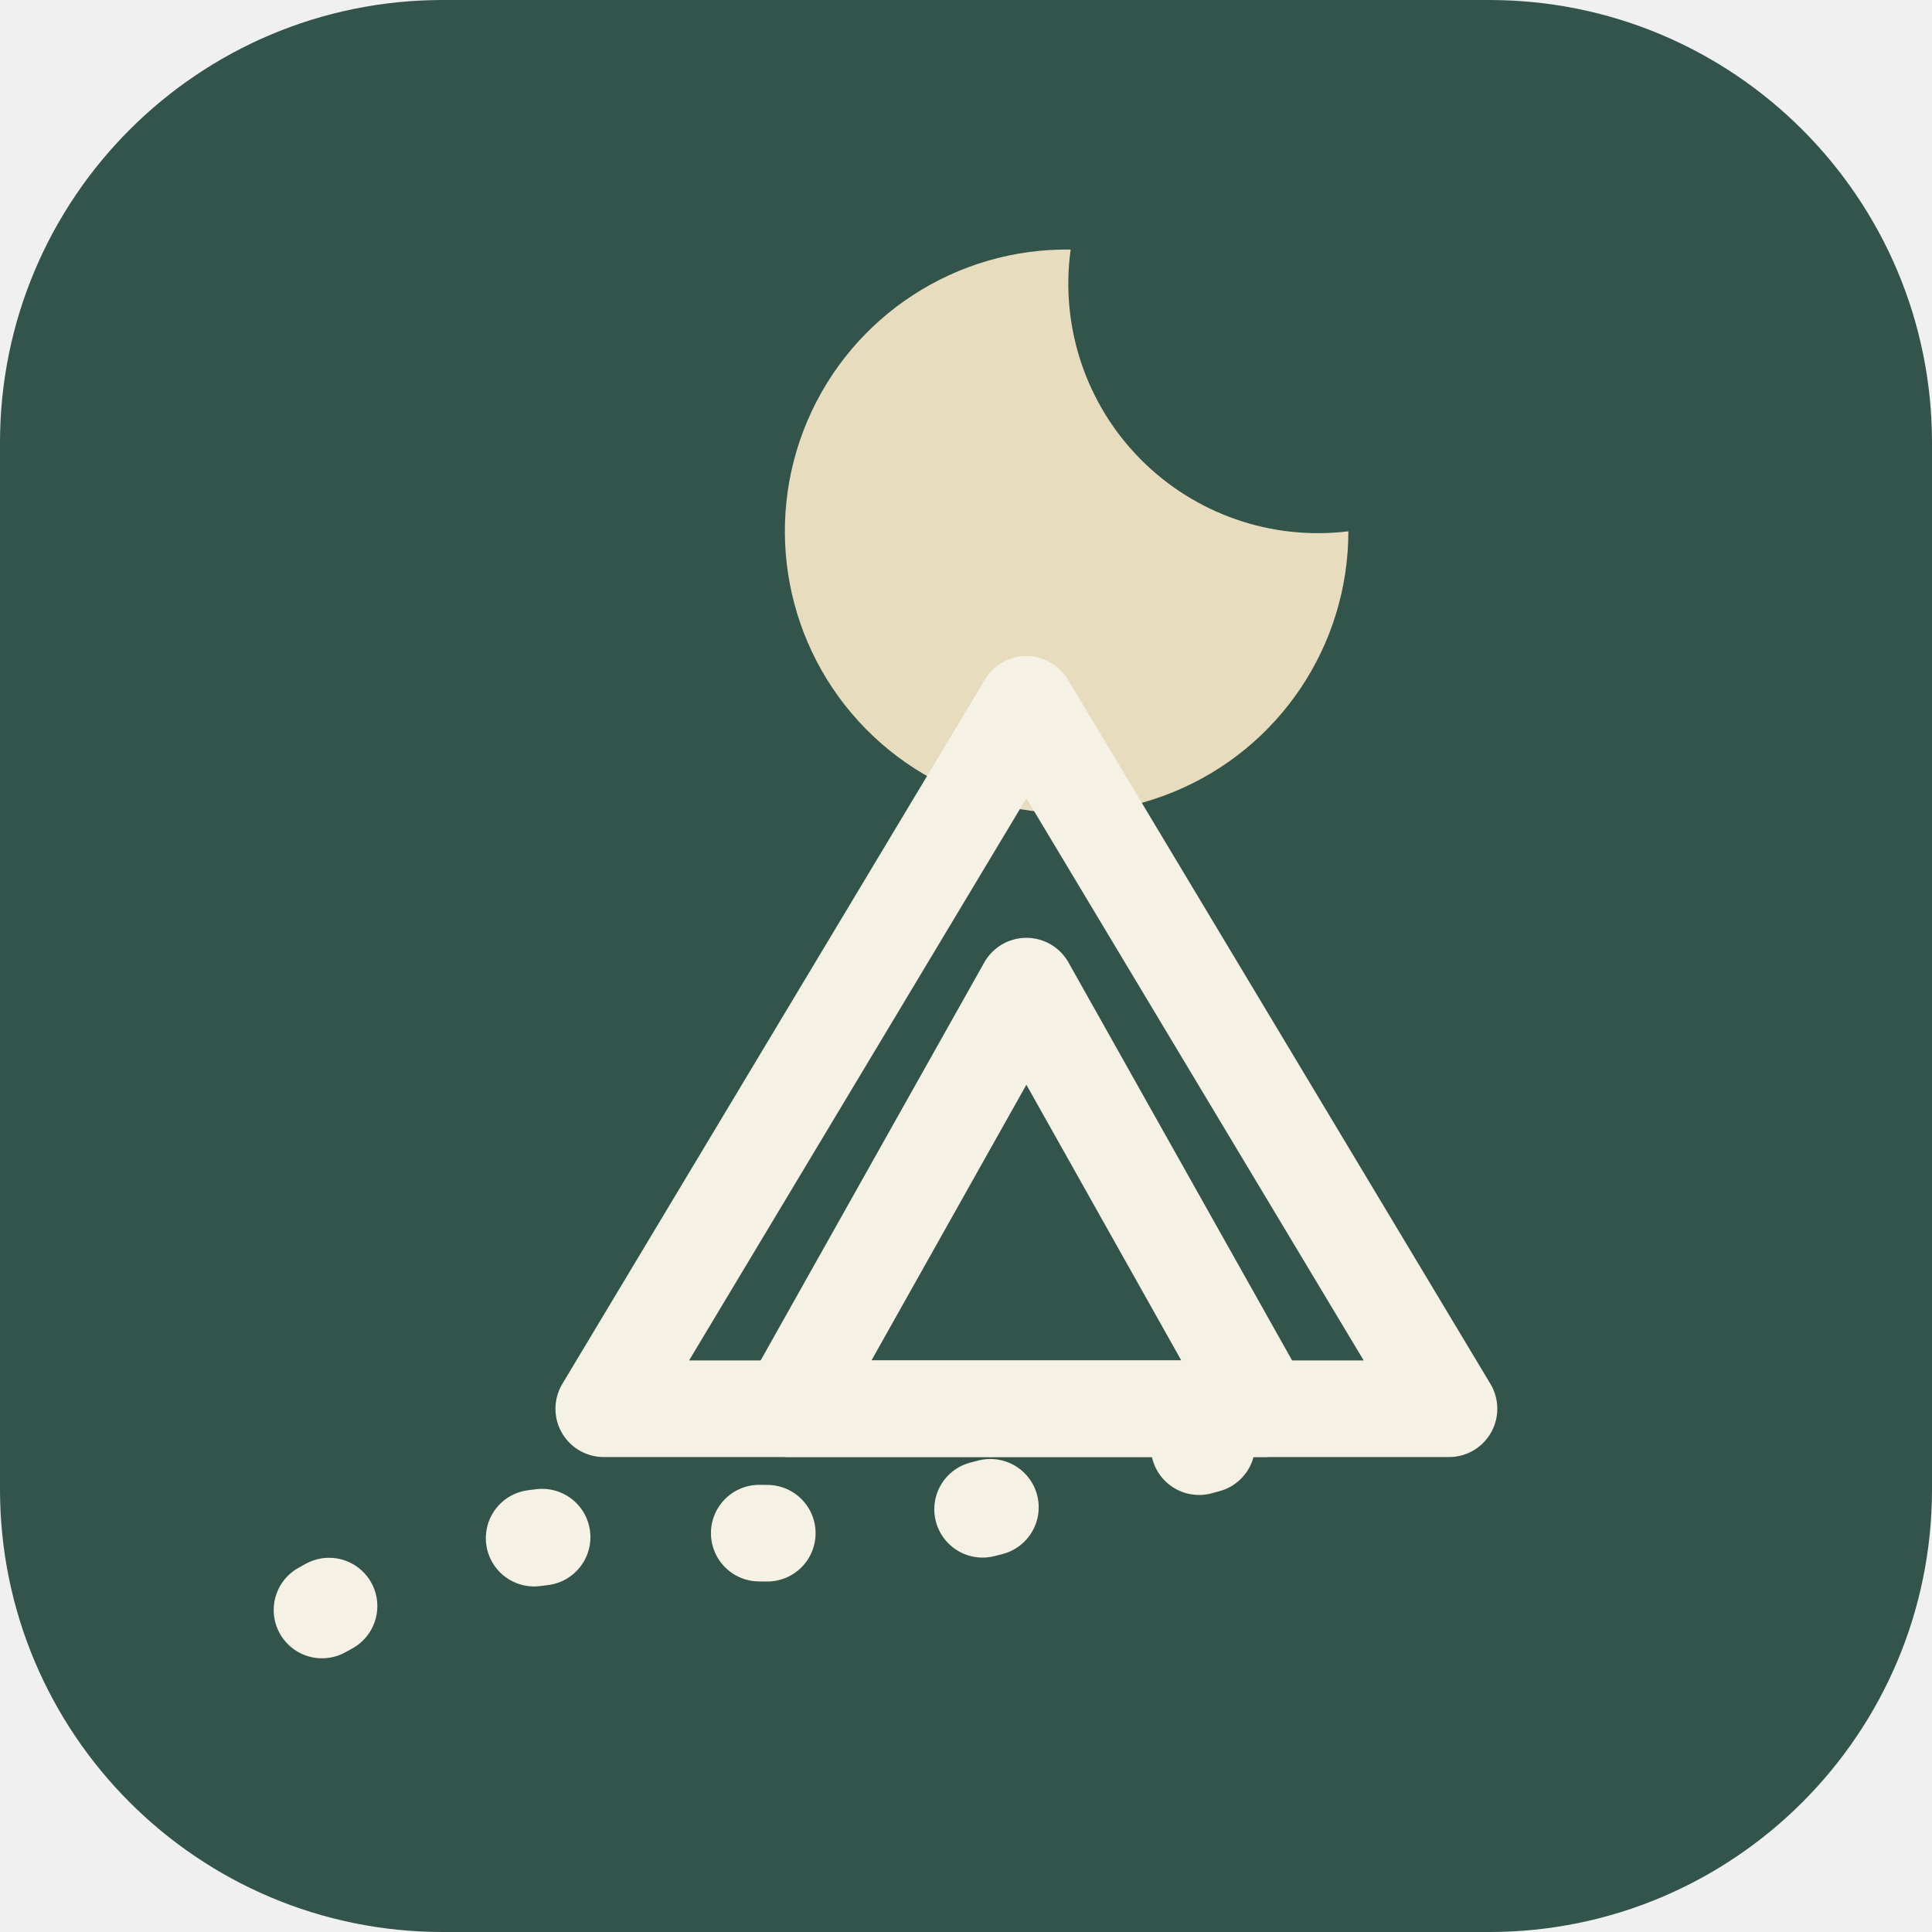
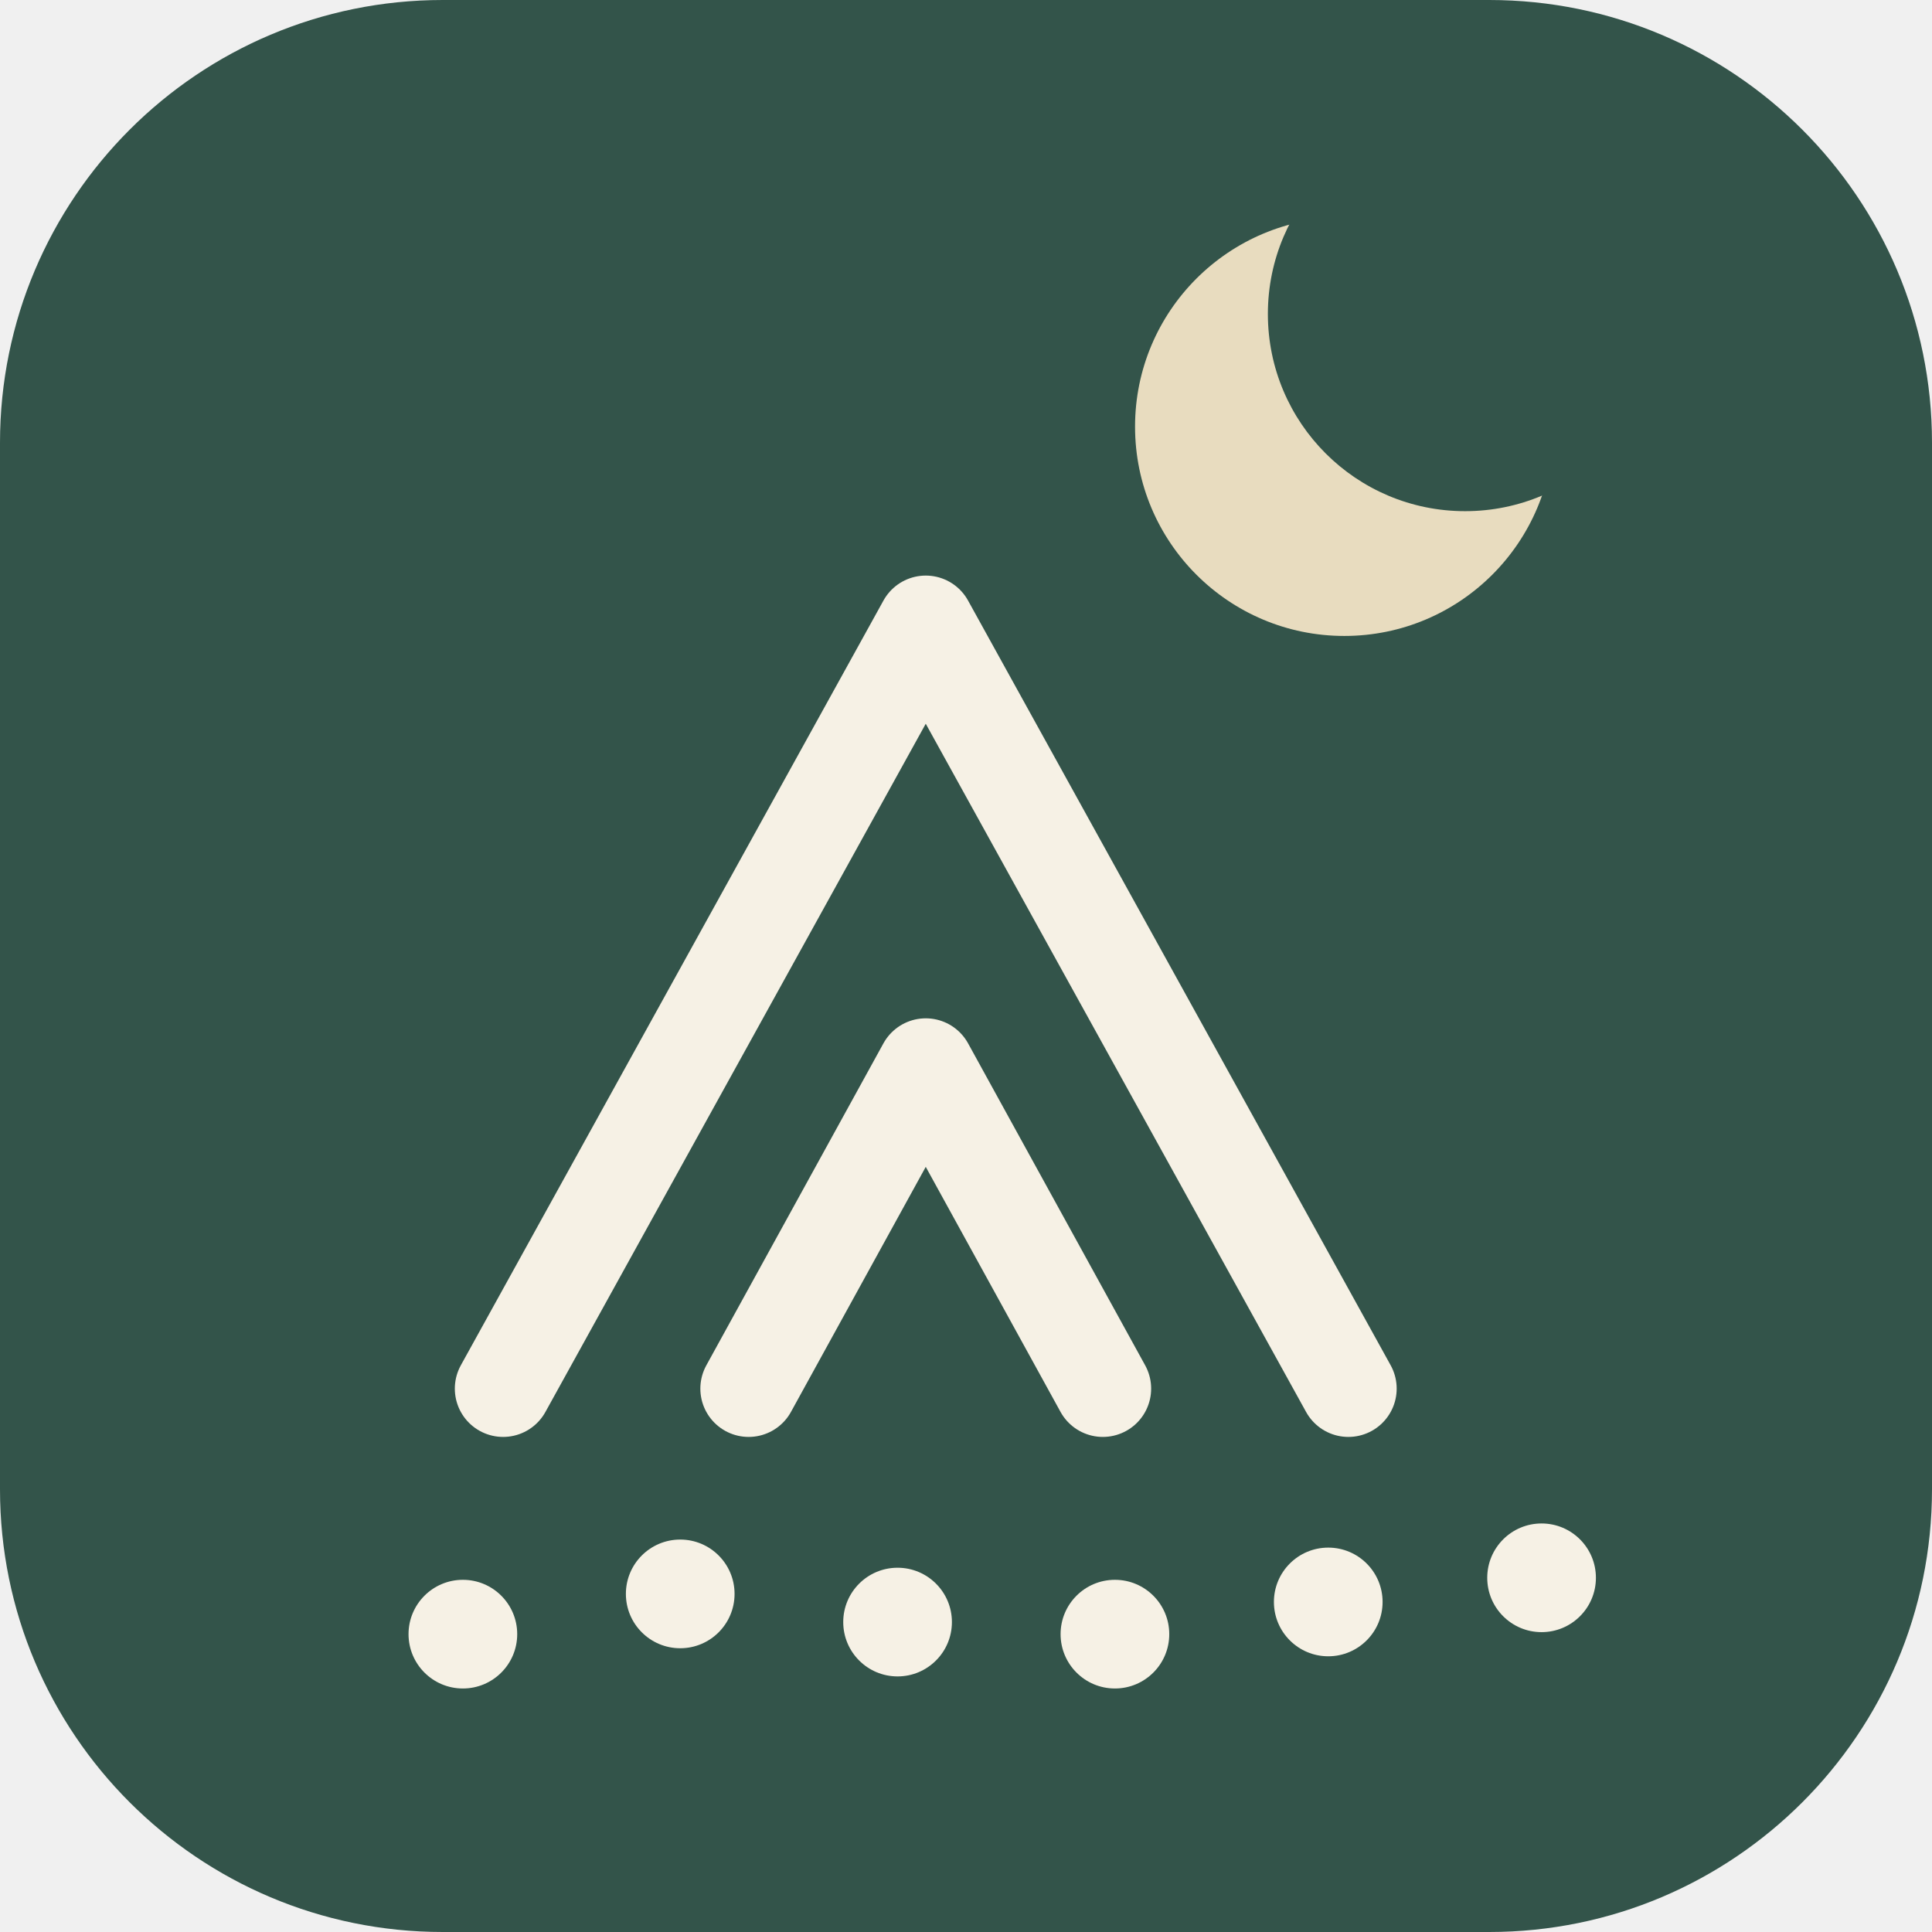
<svg xmlns="http://www.w3.org/2000/svg" viewBox="0 0 48 48">
+   <defs>
+     <mask id="moon">
+       <rect width="48" height="48" fill="black" />
+       <circle cx="33.4" cy="10.6" r="5.2" fill="white" />
+       <circle cx="36.4" cy="7.8" r="4.9" fill="black" />
+     </mask>
+   </defs>
  <rect width="48" height="48" rx="11" fill="#33544A" />
-   <path d="M33.5 13.2a6.2 6.2 0 0 1-6.9-7 7 7 0 1 0 6.9 7z" fill="#E8DCBF" />
-   <path d="M25.5 17.5 15 35h21z" stroke="#F6F1E5" stroke-width="2.4" stroke-linecap="round" stroke-linejoin="round" fill="none" />
-   <path d="M25.5 24.5 19.6 35h11.8z" stroke="#F6F1E5" stroke-width="2.4" stroke-linecap="round" stroke-linejoin="round" fill="none" />
-   <path d="M8 40c6-3.4 10.4-1 16-2.4 5-1.2 8.4-3.2 16-2.6" stroke="#F6F1E5" stroke-width="2.4" stroke-linecap="round" stroke-dasharray="0.2 5.4" fill="none" />
+   <rect width="48" height="48" fill="#E8DCBF" mask="url(#moon)" />
+   <path d="M12.5 34.5 23 15.5l10.5 19" stroke="#F6F1E5" stroke-width="2.4" stroke-linecap="round" stroke-linejoin="round" fill="none" />
+   <path d="M18.6 34.5 23 26.5l4.4 8" stroke="#F6F1E5" stroke-width="2.4" stroke-linecap="round" stroke-linejoin="round" fill="none" />
+   <g fill="#F6F1E5">
+     <circle cx="11.5" cy="40.6" r="1.35" />
+     <circle cx="16.9" cy="39.6" r="1.35" />
+     <circle cx="22.3" cy="40.3" r="1.35" />
+     <circle cx="27.7" cy="40.6" r="1.35" />
+     <circle cx="33" cy="39.8" r="1.35" />
+     <circle cx="38.3" cy="39.2" r="1.35" />
+   </g>
</svg>
